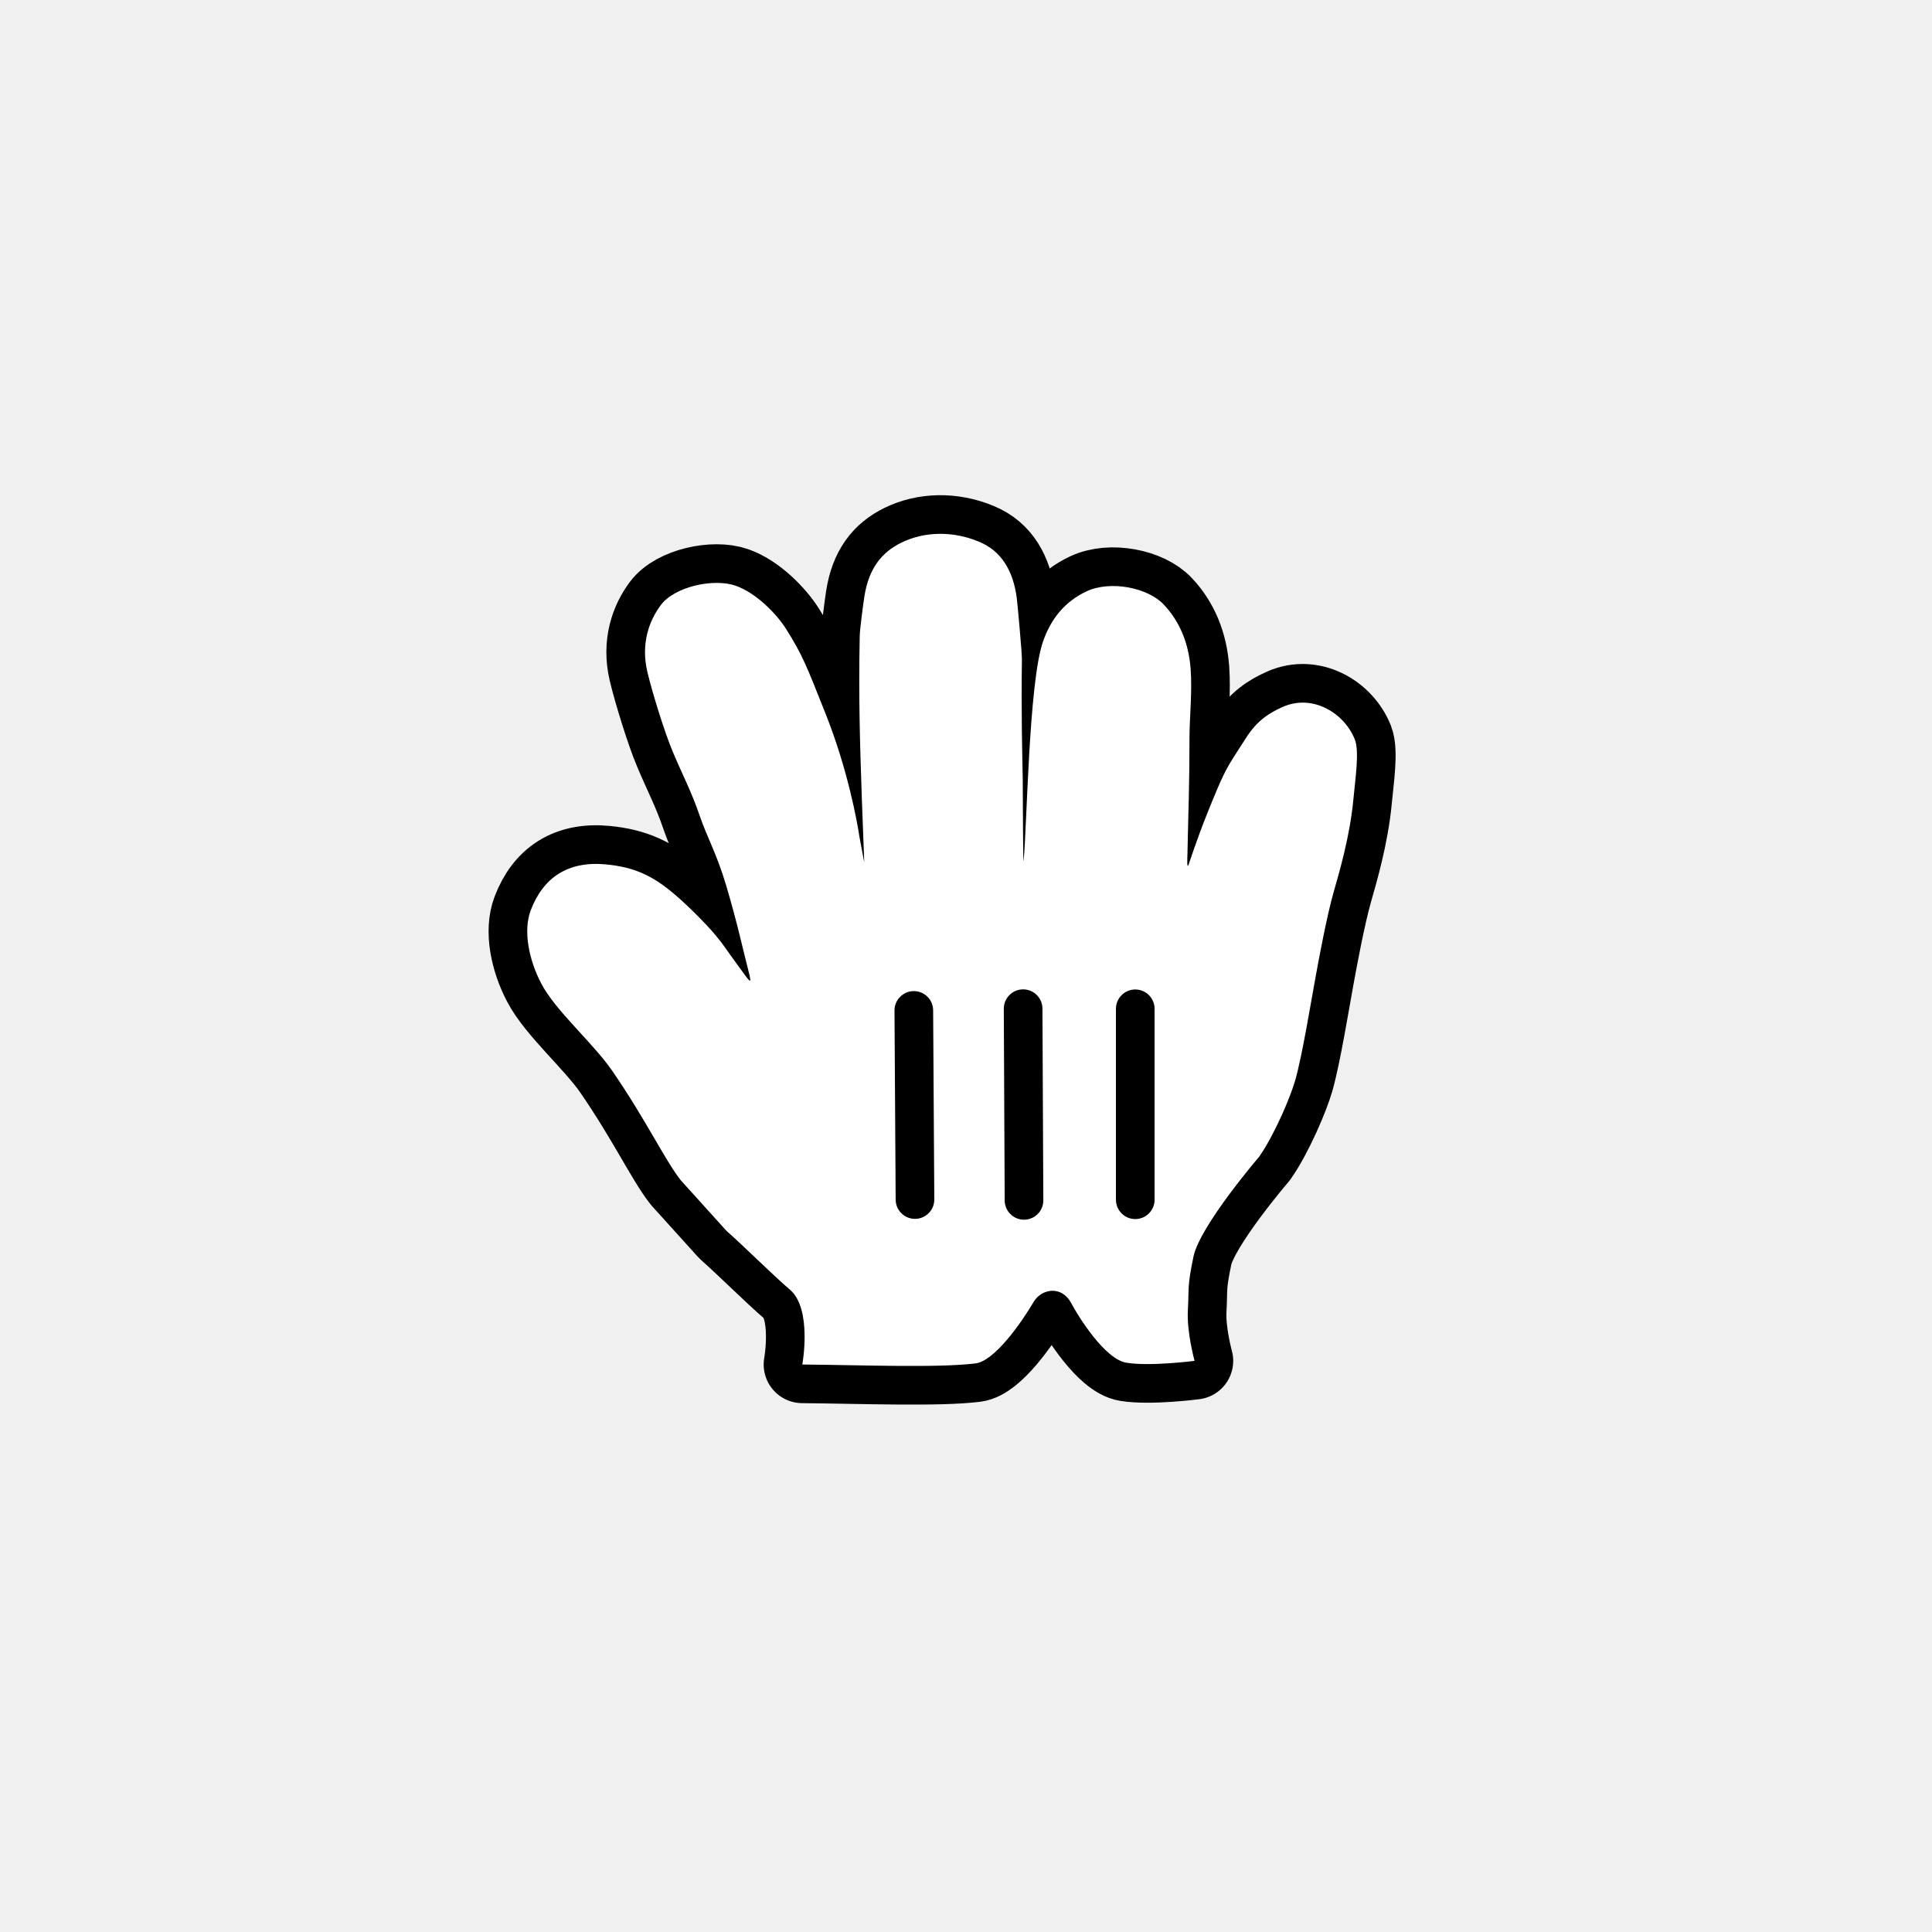
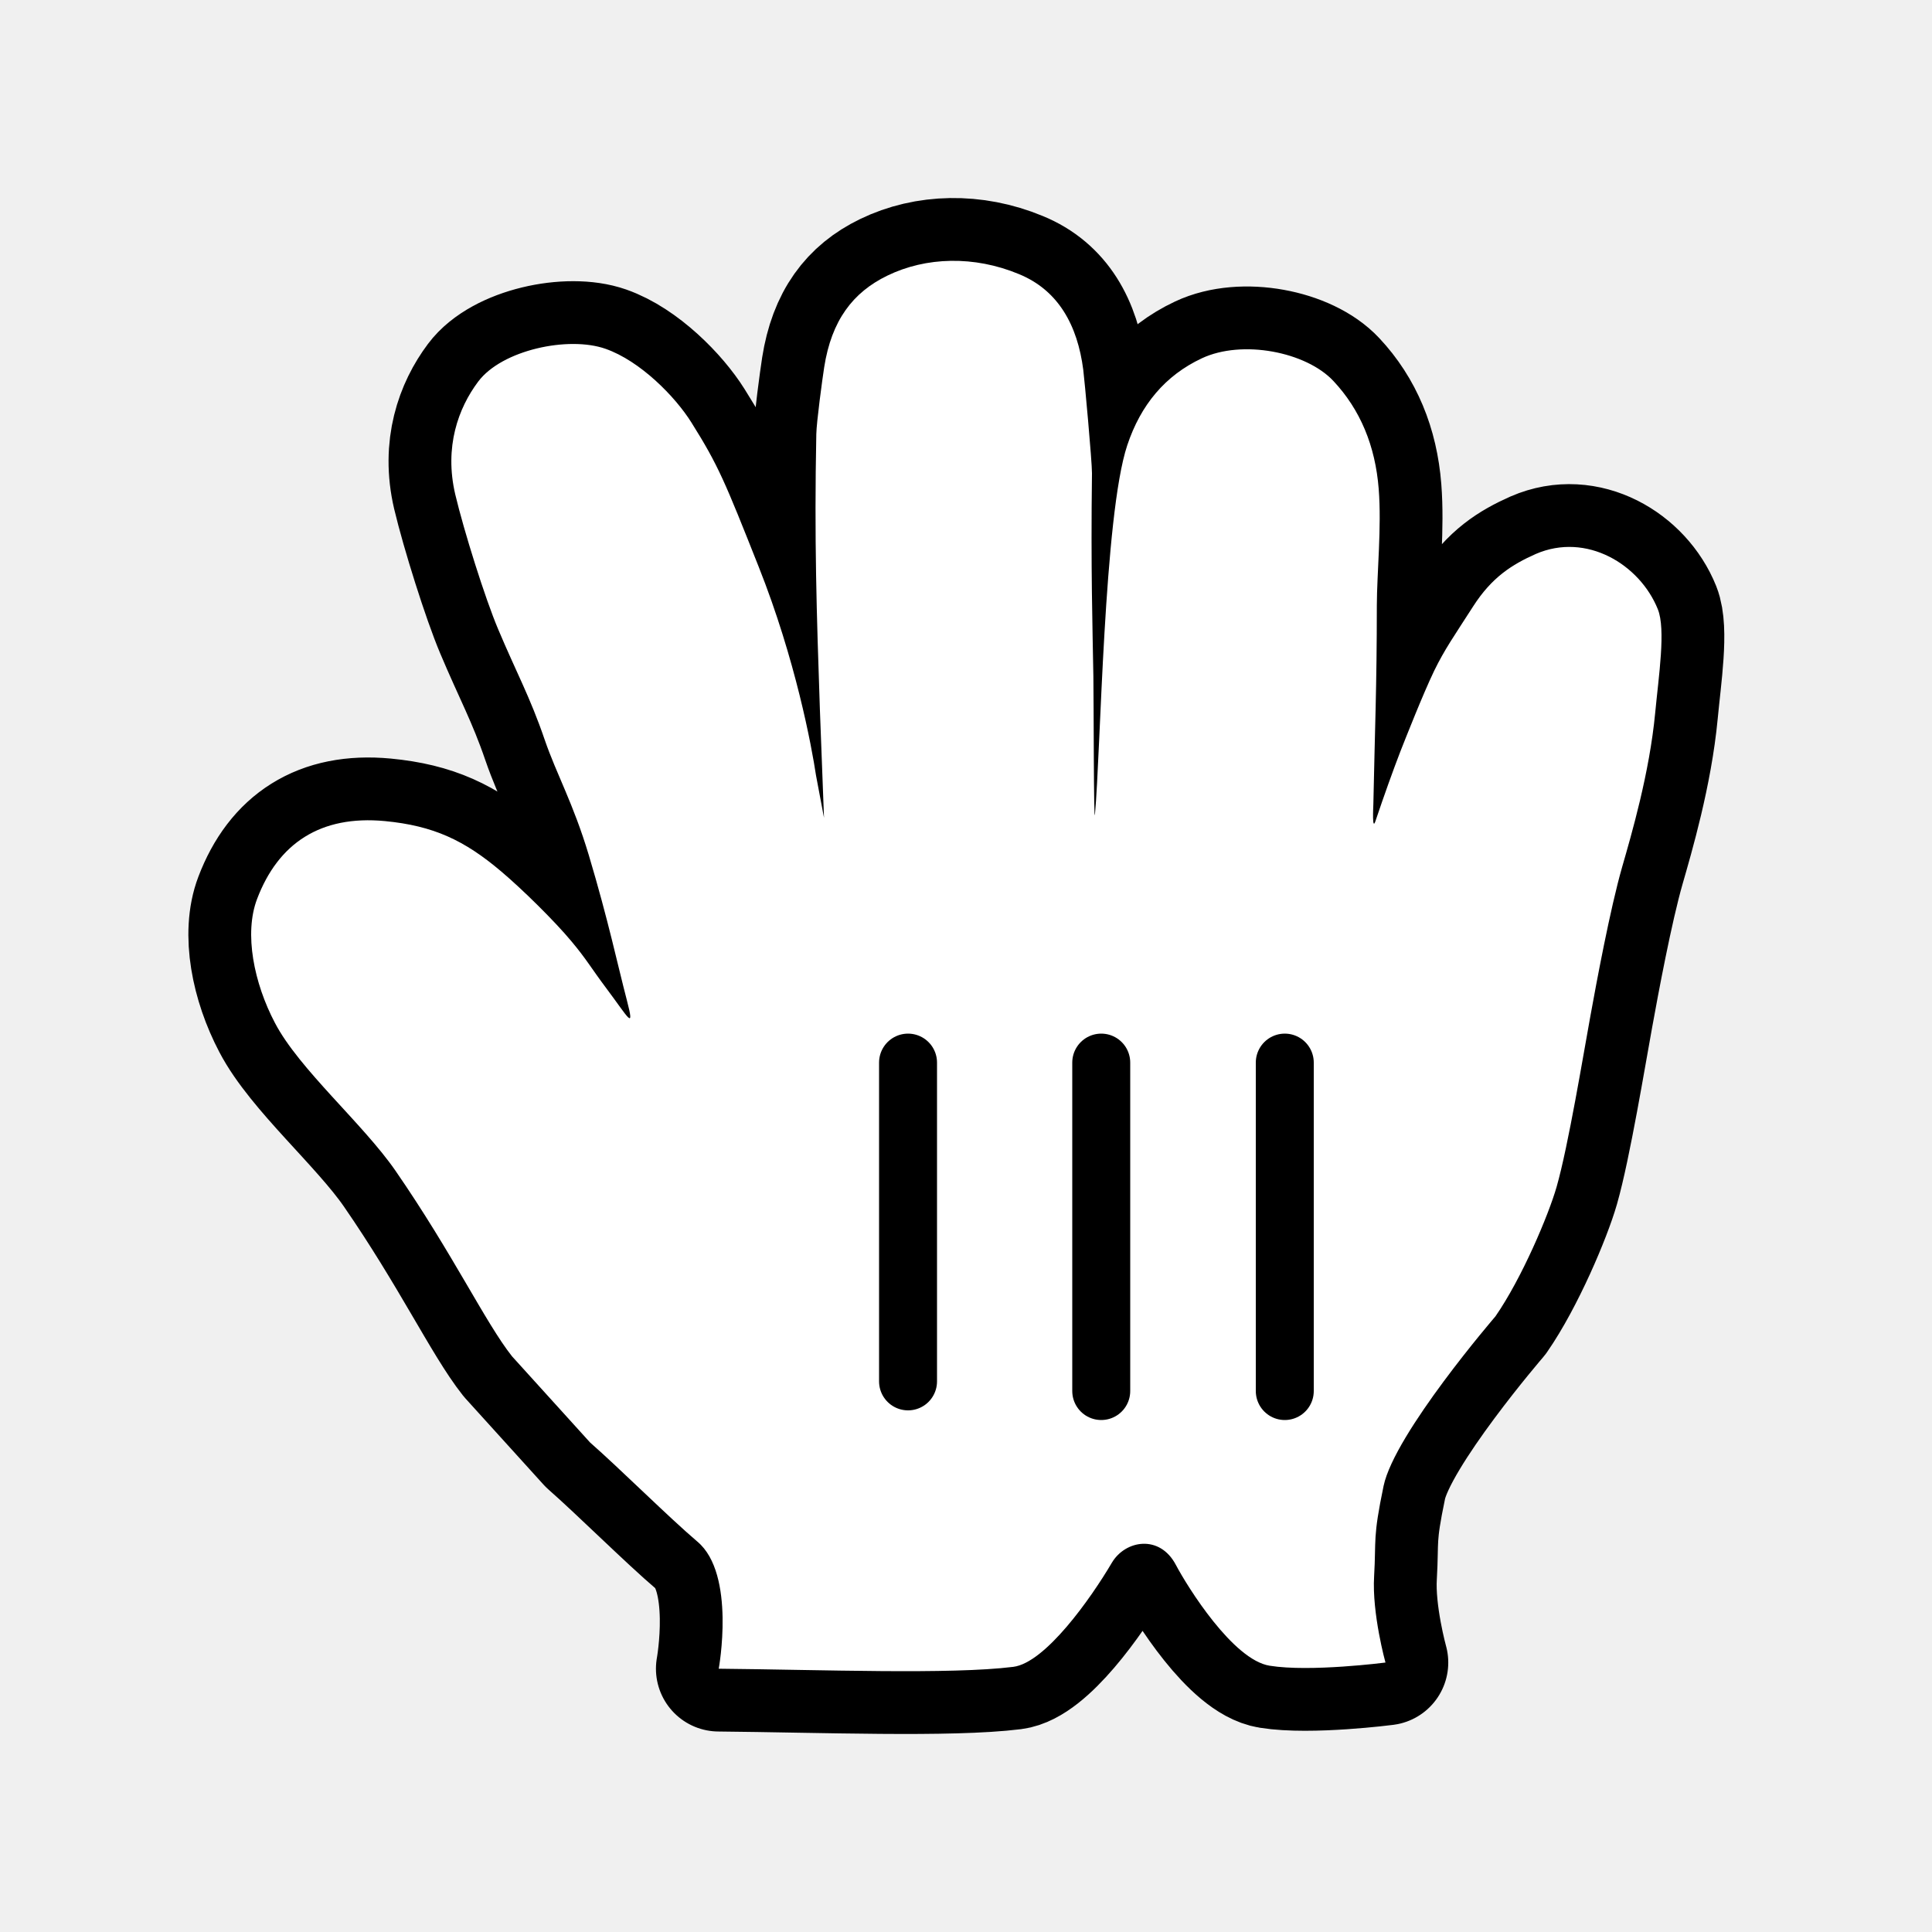
<svg xmlns="http://www.w3.org/2000/svg" width="200" height="200" viewBox="0 0 200 200" fill="none">
  <g opacity="0.01">
    <path opacity="0.01" d="M200 0H0V200H200V0Z" fill="white" />
  </g>
-   <path fill-rule="evenodd" clip-rule="evenodd" d="M77.461 100.424C76.901 98.281 76.341 95.584 75.141 91.555C74.187 88.373 73.187 86.647 72.455 84.51C71.57 81.91 70.724 80.39 69.621 77.761C68.827 75.881 67.541 71.773 67.01 69.533C66.33 66.624 67.198 64.253 68.404 62.641C69.85 60.704 73.901 59.841 76.158 60.636C78.278 61.378 80.41 63.561 81.392 65.138C83.038 67.767 83.433 68.75 85.49 73.95C87.735 79.618 88.713 84.91 88.981 86.698L89.467 89.281C89.461 89.053 89.221 82.87 89.215 82.641C89.015 76.761 88.873 72.224 88.998 65.847C89.01 65.127 89.364 62.493 89.478 61.761C89.924 58.904 91.221 57.19 93.324 56.167C95.678 55.018 98.615 54.938 101.33 56.07C103.747 57.058 104.907 59.213 105.255 61.91C105.335 62.533 105.792 67.55 105.787 68.236C105.712 74.093 105.821 77.613 105.872 80.658C105.895 81.978 105.89 89.944 105.97 89.053C106.318 85.304 106.507 70.83 107.935 66.527C108.758 64.053 110.25 62.264 112.472 61.218C114.935 60.058 118.832 60.818 120.495 62.607C122.124 64.35 123.044 66.561 123.25 69.195C123.432 71.51 123.141 74.321 123.135 76.31C123.135 81.264 123.015 83.876 122.924 88.43C122.918 88.647 122.838 90.133 123.055 89.47C123.592 87.87 124.13 86.373 124.575 85.213C124.855 84.498 125.952 81.704 126.627 80.304C127.278 78.967 127.832 78.195 128.998 76.373C130.141 74.584 131.37 73.813 132.815 73.167C135.901 71.824 139.152 73.807 140.25 76.544C140.741 77.773 140.301 80.618 140.09 82.858C139.741 86.555 138.638 90.321 138.078 92.275C137.347 94.83 136.512 99.333 136.135 101.424C135.724 103.675 134.798 109.321 134.084 111.824C133.592 113.544 131.964 117.413 130.358 119.733C130.358 119.733 124.221 126.875 123.547 130.087C122.878 133.304 123.101 133.327 122.97 135.601C122.832 137.881 123.661 140.875 123.661 140.875C123.661 140.875 119.078 141.47 116.61 141.07C114.375 140.715 111.61 136.264 110.895 134.91C109.912 133.035 107.815 133.395 106.998 134.778C105.712 136.967 102.947 140.893 100.992 141.138C97.175 141.618 89.255 141.31 83.055 141.253C83.055 141.253 84.112 135.475 81.758 133.493C80.015 132.007 77.015 129.013 75.221 127.435L70.467 122.173C68.844 120.115 66.873 115.927 63.364 110.83C61.375 107.95 57.495 104.63 56.027 101.807C54.752 99.378 54.135 96.356 54.941 94.236C56.227 90.841 58.798 89.11 62.724 89.481C65.69 89.767 67.57 90.658 69.798 92.55C71.084 93.635 73.072 95.601 74.084 96.824C75.015 97.938 75.244 98.401 76.238 99.733C77.552 101.487 77.964 102.355 77.461 100.424Z" stroke="black" stroke-width="8" stroke-linecap="round" stroke-linejoin="round" />
-   <path fill-rule="evenodd" clip-rule="evenodd" d="M77.461 100.424C76.901 98.281 76.341 95.584 75.141 91.555C74.187 88.373 73.187 86.647 72.456 84.51C71.57 81.91 70.724 80.39 69.621 77.761C68.827 75.881 67.541 71.773 67.01 69.533C66.33 66.624 67.198 64.253 68.404 62.641C69.85 60.704 73.901 59.841 76.158 60.636C78.278 61.378 80.41 63.561 81.393 65.138C83.038 67.767 83.433 68.75 85.49 73.95C87.736 79.618 88.713 84.91 88.981 86.698L89.467 89.281C89.461 89.053 89.221 82.87 89.216 82.641C89.016 76.761 88.873 72.224 88.998 65.847C89.01 65.127 89.364 62.493 89.478 61.761C89.924 58.904 91.221 57.19 93.324 56.167C95.678 55.018 98.616 54.938 101.33 56.07C103.747 57.058 104.907 59.213 105.256 61.91C105.336 62.533 105.793 67.55 105.787 68.236C105.713 74.093 105.821 77.613 105.873 80.658C105.896 81.978 105.89 89.944 105.97 89.053C106.318 85.304 106.507 70.83 107.936 66.527C108.758 64.053 110.25 62.264 112.473 61.218C114.936 60.058 118.833 60.818 120.496 62.607C122.124 64.35 123.044 66.561 123.25 69.195C123.433 71.51 123.141 74.321 123.136 76.31C123.136 81.264 123.016 83.876 122.924 88.43C122.918 88.647 122.838 90.133 123.056 89.47C123.593 87.87 124.13 86.373 124.576 85.213C124.856 84.498 125.953 81.704 126.627 80.304C127.278 78.967 127.833 78.195 128.998 76.373C130.141 74.584 131.37 73.813 132.816 73.167C135.901 71.824 139.153 73.807 140.25 76.544C140.741 77.773 140.301 80.618 140.09 82.858C139.741 86.555 138.638 90.321 138.078 92.275C137.347 94.83 136.513 99.333 136.136 101.424C135.724 103.675 134.798 109.321 134.084 111.824C133.593 113.544 131.964 117.413 130.358 119.733C130.358 119.733 124.221 126.875 123.547 130.087C122.878 133.304 123.101 133.327 122.97 135.601C122.833 137.881 123.661 140.875 123.661 140.875C123.661 140.875 119.078 141.47 116.61 141.07C114.376 140.715 111.61 136.264 110.896 134.91C109.913 133.035 107.816 133.395 106.998 134.778C105.713 136.967 102.947 140.893 100.993 141.138C97.176 141.618 89.256 141.31 83.056 141.253C83.056 141.253 84.113 135.475 81.758 133.493C80.016 132.007 77.016 129.013 75.221 127.435L70.467 122.173C68.844 120.115 66.873 115.927 63.364 110.83C61.376 107.95 57.496 104.63 56.027 101.807C54.753 99.378 54.136 96.356 54.941 94.236C56.227 90.841 58.798 89.11 62.724 89.481C65.69 89.767 67.57 90.658 69.798 92.55C71.084 93.635 73.073 95.601 74.084 96.824C75.016 97.938 75.244 98.401 76.238 99.733C77.553 101.487 77.964 102.355 77.461 100.424Z" fill="white" />
-   <path d="M117.522 124.197V104.431" stroke="black" stroke-width="4" stroke-linecap="round" />
-   <path d="M106.005 124.263L105.913 104.418" stroke="black" stroke-width="4" stroke-linecap="round" />
-   <path d="M94.598 104.598L94.718 124.175" stroke="black" stroke-width="4" stroke-linecap="round" />
+   <path fill-rule="evenodd" clip-rule="evenodd" d="M64.894 103.545C63.942 99.913 62.99 95.342 60.95 88.514C59.328 83.119 57.629 80.194 56.385 76.572C54.88 72.165 53.442 69.589 51.568 65.134C50.218 61.947 48.032 54.984 47.129 51.187C45.973 46.257 47.449 42.238 49.499 39.507C51.956 36.224 58.843 34.761 62.679 36.107C66.283 37.367 69.906 41.066 71.576 43.739C74.374 48.194 75.044 49.86 78.54 58.674C82.358 68.281 84.019 77.25 84.475 80.281L85.301 84.659C85.291 84.272 84.883 73.792 84.873 73.405C84.533 63.439 84.29 55.749 84.504 44.94C84.524 43.72 85.126 39.255 85.32 38.015C86.078 33.173 88.282 30.267 91.857 28.534C95.859 26.587 100.851 26.451 105.465 28.369C109.573 30.044 111.545 33.696 112.137 38.267C112.273 39.323 113.05 47.826 113.041 48.989C112.914 58.916 113.099 64.882 113.186 70.044C113.225 72.281 113.216 85.782 113.352 84.272C113.944 77.918 114.265 53.386 116.693 46.093C118.091 41.899 120.627 38.868 124.405 37.095C128.591 35.129 135.215 36.417 138.042 39.449C140.81 42.403 142.374 46.151 142.723 50.616C143.034 54.538 142.539 59.303 142.529 62.674C142.529 71.071 142.325 75.497 142.17 83.216C142.16 83.584 142.024 86.102 142.393 84.979C143.306 82.267 144.219 79.729 144.977 77.763C145.453 76.553 147.318 71.817 148.464 69.444C149.571 67.177 150.513 65.87 152.495 62.78C154.437 59.749 156.526 58.441 158.983 57.347C164.228 55.071 169.755 58.432 171.619 63.071C172.455 65.153 171.707 69.976 171.347 73.773C170.755 80.039 168.88 86.422 167.928 89.734C166.685 94.063 165.267 101.695 164.626 105.24C163.927 109.056 162.353 118.625 161.139 122.867C160.304 125.782 157.536 132.339 154.806 136.271C154.806 136.271 144.375 148.378 143.229 153.821C142.092 159.273 142.471 159.312 142.248 163.167C142.014 167.031 143.423 172.106 143.423 172.106C143.423 172.106 135.633 173.113 131.437 172.435C127.639 171.835 122.938 164.29 121.724 161.995C120.053 158.818 116.489 159.428 115.1 161.772C112.915 165.481 108.213 172.135 104.892 172.552C98.403 173.365 84.941 172.842 74.403 172.745C74.403 172.745 76.2 162.954 72.198 159.593C69.236 157.075 64.136 152 61.086 149.327L53.005 140.407C50.247 136.92 46.896 129.821 40.932 121.182C37.552 116.3 30.957 110.673 28.461 105.889C26.295 101.773 25.246 96.649 26.615 93.056C28.801 87.303 33.171 84.368 39.844 84.998C44.885 85.482 48.081 86.993 51.869 90.199C54.054 92.039 57.434 95.371 59.154 97.443C60.737 99.332 61.125 100.116 62.815 102.373C65.049 105.346 65.749 106.819 64.894 103.545Z" stroke="black" stroke-width="13" stroke-linecap="round" stroke-linejoin="round" />
+   <path fill-rule="evenodd" clip-rule="evenodd" d="M64.894 103.545C63.942 99.913 62.99 95.342 60.95 88.514C59.328 83.119 57.629 80.194 56.385 76.572C54.88 72.165 53.442 69.589 51.568 65.134C50.218 61.947 48.032 54.984 47.129 51.187C45.973 46.257 47.449 42.238 49.499 39.507C51.956 36.224 58.843 34.761 62.679 36.107C66.283 37.367 69.906 41.066 71.576 43.739C74.374 48.194 75.044 49.86 78.54 58.674C82.358 68.281 84.019 77.25 84.475 80.281L85.301 84.659C85.291 84.272 84.883 73.792 84.873 73.405C84.533 63.439 84.29 55.749 84.504 44.94C84.524 43.72 85.126 39.255 85.32 38.015C86.078 33.173 88.282 30.267 91.857 28.534C95.859 26.587 100.851 26.451 105.465 28.369C109.573 30.044 111.545 33.696 112.137 38.267C112.273 39.323 113.05 47.826 113.041 48.989C112.914 58.916 113.099 64.882 113.186 70.044C113.225 72.281 113.216 85.782 113.352 84.272C113.944 77.918 114.265 53.386 116.693 46.093C118.091 41.899 120.627 38.868 124.405 37.095C128.591 35.129 135.215 36.417 138.042 39.449C140.81 42.403 142.374 46.151 142.723 50.616C143.034 54.538 142.539 59.303 142.529 62.674C142.529 71.071 142.325 75.497 142.17 83.216C142.16 83.584 142.024 86.102 142.393 84.979C143.306 82.267 144.219 79.729 144.977 77.763C145.453 76.553 147.318 71.817 148.464 69.444C149.571 67.177 150.513 65.87 152.495 62.78C154.437 59.749 156.526 58.441 158.983 57.347C164.228 55.071 169.755 58.432 171.619 63.071C172.455 65.153 171.707 69.976 171.347 73.773C170.755 80.039 168.88 86.422 167.928 89.734C166.685 94.063 165.267 101.695 164.626 105.24C163.927 109.056 162.353 118.625 161.139 122.867C160.304 125.782 157.536 132.339 154.806 136.271C154.806 136.271 144.375 148.378 143.229 153.821C142.092 159.273 142.471 159.312 142.248 163.167C142.014 167.031 143.423 172.106 143.423 172.106C143.423 172.106 135.633 173.113 131.437 172.435C127.639 171.835 122.938 164.29 121.724 161.995C120.053 158.818 116.489 159.428 115.1 161.772C112.915 165.481 108.213 172.135 104.892 172.552C98.403 173.365 84.941 172.842 74.403 172.745C74.403 172.745 76.2 162.954 72.198 159.593C69.236 157.075 64.136 152 61.086 149.327L53.005 140.407C50.247 136.92 46.896 129.821 40.932 121.182C37.552 116.3 30.957 110.673 28.461 105.889C26.295 101.773 25.246 96.649 26.615 93.056C28.801 87.303 33.171 84.368 39.844 84.998C44.885 85.482 48.081 86.993 51.869 90.199C54.054 92.039 57.434 95.371 59.154 97.443C60.737 99.332 61.125 100.116 62.815 102.373C65.049 105.346 65.749 106.819 64.894 103.545Z" fill="white" />
+   <path d="M133 144V110" stroke="black" stroke-width="6" stroke-linecap="round" />
+   <path d="M114 144V110" stroke="black" stroke-width="6" stroke-linecap="round" />
+   <path d="M94 110V143" stroke="black" stroke-width="6" stroke-linecap="round" />
</svg>
